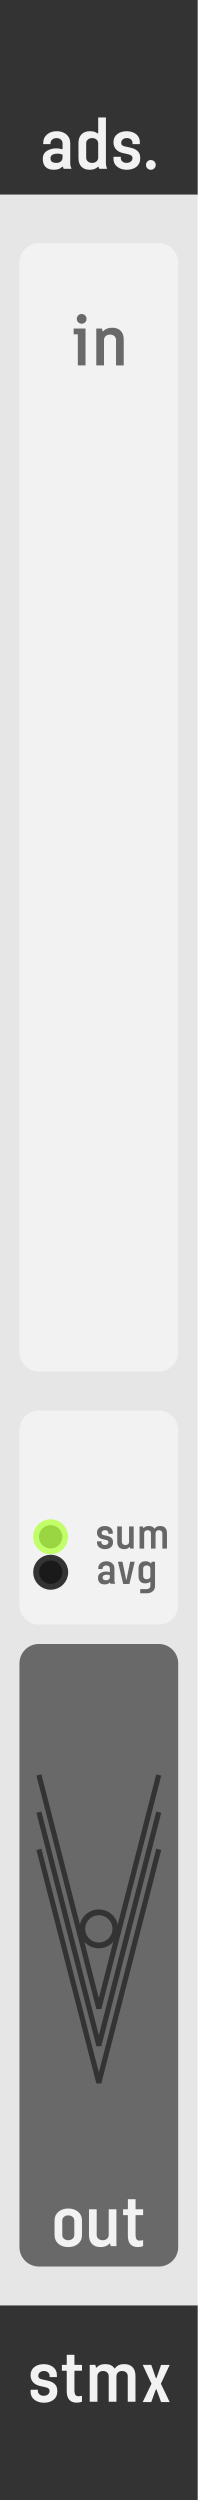
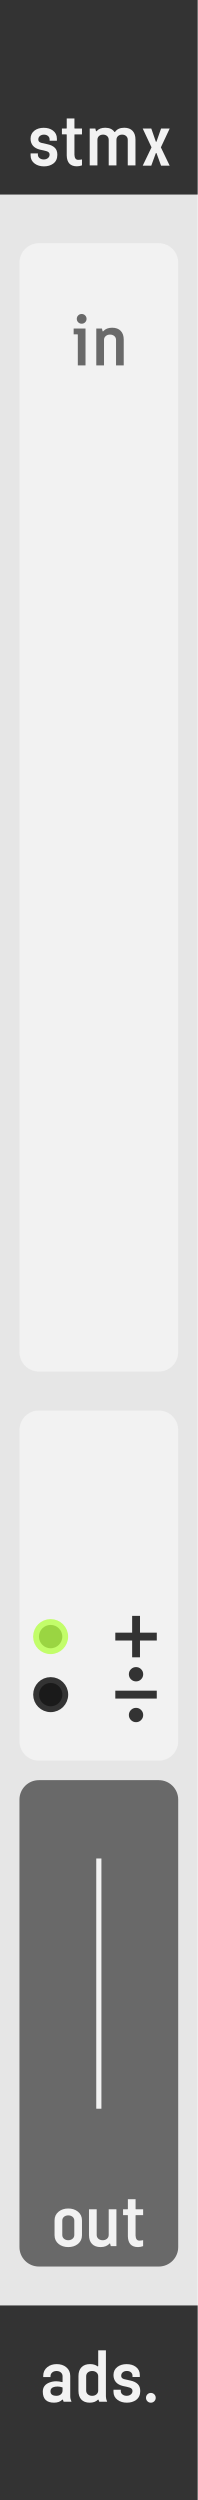
<svg xmlns="http://www.w3.org/2000/svg" width="10.16mm" height="128.5mm" viewBox="0 0 10.16 128.5" version="1.1" id="svg8">
  <defs id="defs2">
    </defs>
  <g id="layer1" transform="translate(0,-168.5)" style="display:inline">
    <rect style="opacity:1;fill:#e6e6e6;stroke-width:0.265" id="rect39" width="10.16" height="128.5" x="-2.7755574e-018" y="168.5" />
    <text xml:space="preserve" style="font-style:normal;font-weight:normal;font-size:6.049px;line-height:1.25;font-family:sans-serif;letter-spacing:0px;word-spacing:0px;fill:#000000;fill-opacity:1;stroke:none;stroke-width:0.265" x="7.529" y="217.102" id="text3713" transform="scale(1.224745,0.8164966)">
      <tspan id="tspan3711" x="7.529" y="222.621" style="stroke-width:0.265" />
    </text>
    <g aria-label="a" style="font-style:normal;font-variant:normal;font-weight:normal;font-stretch:normal;font-size:14.111px;line-height:1.25;font-family:'Opus Special Extra Std';-inkscape-font-specification:'Opus Special Extra Std';letter-spacing:0px;word-spacing:0px;fill:#ffcc00;fill-opacity:1;stroke:none;stroke-width:0.216" id="text3719" transform="scale(1.5,1)" />
    <rect style="opacity:1;fill:#333333;fill-opacity:1;stroke:none;stroke-width:0.265;stroke-miterlimit:4;stroke-dasharray:none;stroke-dashoffset:0;stroke-opacity:1" id="rect3797" width="10.16" height="10" x="-2.7755578e-018" y="168.5" />
    <rect style="display:inline;opacity:1;fill:#333333;fill-opacity:1;stroke-width:0.265" id="rect3797-4" width="10.16" height="10" x="0" y="287" />
    <text xml:space="preserve" style="font-style:normal;font-variant:normal;font-weight:normal;font-stretch:normal;font-size:6.049px;line-height:1.25;font-family:'ornaments labels and frames';-inkscape-font-specification:'ornaments labels and frames, Normal';font-variant-ligatures:normal;font-variant-caps:normal;font-variant-numeric:normal;text-align:center;letter-spacing:0px;word-spacing:0px;writing-mode:lr-tb;text-anchor:middle;display:inline;fill:#000000;fill-opacity:1;stroke:none;stroke-width:0.265" x="36.825" y="240.67" id="text3786" transform="scale(1.224745,0.8164966)">
      <tspan id="tspan3784" x="36.825" y="246.13" style="stroke-width:0.265" />
    </text>
-     <rect style="display:inline;opacity:0.98;fill:#f2f2f2;fill-opacity:1;stroke:none;stroke-width:0.265;stroke-miterlimit:4;stroke-dasharray:none;stroke-dashoffset:0;stroke-opacity:0.948" id="rect5407-1-1-9-3-8-0" width="8.16" height="11" x="1" y="241" rx="1" ry="1" />
+     <rect style="display:inline;opacity:0.98;fill:#f2f2f2;fill-opacity:1;stroke:none;stroke-width:0.265;stroke-miterlimit:4;stroke-dasharray:none;stroke-dashoffset:0;stroke-opacity:0.948" id="rect5407-1-1-9-3-8-0" width="8.16" height="18" x="1" y="241" rx="1" ry="1" />
    <rect style="display:inline;opacity:0.98;fill:#f2f2f2;fill-opacity:1;stroke:none;stroke-width:0.265;stroke-miterlimit:4;stroke-dasharray:none;stroke-dashoffset:0;stroke-opacity:0.948" id="rect5407-1-1-9-3-8" width="8.16" height="58" x="1" y="181" rx="1" ry="1" />
-     <rect style="display:inline;opacity:0.98;fill:#666666;fill-opacity:1;stroke:none;stroke-width:0.265;stroke-miterlimit:4;stroke-dasharray:none;stroke-dashoffset:0;stroke-opacity:0.948" id="rect5407-1-1-9-3-8-1" width="8.16" height="32" x="1" y="253" rx="1" ry="1" />
+     <rect style="display:inline;opacity:0.98;fill:#666666;fill-opacity:1;stroke:none;stroke-width:0.265;stroke-miterlimit:4;stroke-dasharray:none;stroke-dashoffset:0;stroke-opacity:0.948" id="rect5407-1-1-9-3-8-1" width="8.16" height="25" x="1" y="260" rx="1" ry="1" />
  </g>
  <g id="layer4" style="display:inline;opacity:1">
    <g aria-label="out" style="font-style:normal;font-variant:normal;font-weight:normal;font-stretch:normal;font-size:3.528px;line-height:1.25;font-family:Steagisler;-inkscape-font-specification:Steagisler;font-variant-ligatures:normal;font-variant-caps:normal;font-variant-numeric:normal;font-feature-settings:normal;text-align:center;letter-spacing:0px;word-spacing:0px;writing-mode:lr-tb;text-anchor:middle;display:inline;fill:#f2f2f2;fill-opacity:1;stroke:none;stroke-width:0.265" id="text7047">
      <path d="m 2.804,114.127 q 0,-0.284 0.215,-0.453 0.198,-0.157 0.489,-0.157 0.293,0 0.491,0.157 0.215,0.169 0.215,0.453 v 0.763 q 0,0.284 -0.215,0.455 Q 3.801,115.5 3.508,115.5 q -0.291,0 -0.489,-0.155 -0.215,-0.171 -0.215,-0.455 z m 1.015,0.015 q 0,-0.126 -0.095,-0.202 -0.088,-0.069 -0.215,-0.069 -0.127,0 -0.215,0.069 -0.093,0.076 -0.093,0.202 v 0.734 q 0,0.124 0.093,0.2 0.088,0.071 0.215,0.071 0.127,0 0.215,-0.071 0.095,-0.076 0.095,-0.2 z" style="fill:#f2f2f2;fill-opacity:1;stroke-width:0.265" id="path9439" />
      <path d="m 5.663,115.328 q -0.003,-0.012 -0.016,-0.014 -0.003,-0.002 -0.007,-0.002 -0.007,0 -0.012,0.007 Q 5.47,115.5 5.17,115.5 q -0.284,0 -0.441,-0.162 -0.155,-0.162 -0.155,-0.448 v -1.333 h 0.396 v 1.318 q 0,0.126 0.093,0.202 0.088,0.071 0.215,0.071 0.129,0 0.215,-0.071 0.095,-0.076 0.095,-0.202 v -1.318 h 0.396 v 1.895 H 5.694 Z" style="fill:#f2f2f2;fill-opacity:1;stroke-width:0.265" id="path9441" />
-       <path d="m 6.325,113.557 h 0.227 q 0.021,0 0.021,-0.021 v -0.496 h 0.396 v 0.496 q 0,0.021 0.021,0.021 h 0.367 v 0.301 H 6.989 q -0.021,0 -0.021,0.021 v 1.03 q 0.012,0.258 0.193,0.258 0.086,0 0.195,-0.021 v 0.305 Q 7.224,115.5 7.089,115.5 q -0.503,-0.002 -0.517,-0.558 v -1.063 q 0,-0.021 -0.021,-0.021 H 6.325 Z" style="fill:#f2f2f2;fill-opacity:1;stroke-width:0.265" id="path9443" />
+       <path d="m 6.325,113.557 h 0.227 q 0.021,0 0.021,-0.021 v -0.496 H 6.969 v 0.496 q 0,0.021 0.021,0.021 h 0.367 v 0.301 H 6.989 q -0.021,0 -0.021,0.021 v 1.03 q 0.012,0.258 0.193,0.258 0.086,0 0.195,-0.021 v 0.305 Q 7.224,115.5 7.089,115.5 6.586,115.498 6.573,114.942 v -1.063 q 0,-0.021 -0.021,-0.021 H 6.325 Z" style="fill:#f2f2f2;fill-opacity:1;stroke-width:0.265" id="path9443" />
    </g>
-     <path id="path9118" style="font-style:normal;font-variant:normal;font-weight:normal;font-stretch:normal;font-size:2.117px;line-height:0.7;font-family:Steagisler;-inkscape-font-specification:Steagisler;font-variant-ligatures:normal;font-variant-caps:normal;font-variant-numeric:normal;font-feature-settings:normal;text-align:center;letter-spacing:0px;word-spacing:0px;writing-mode:lr-tb;text-anchor:middle;fill:#666666;fill-opacity:1;stroke:none;stroke-width:0.265" d="m 5.21,79.263 q 0,0.072 0.056,0.114 0.051,0.038 0.125,0.038 0.074,0 0.125,-0.038 0.056,-0.041 0.056,-0.114 0,-0.075 -0.093,-0.103 -0.085,-0.025 -0.201,-0.047 -0.146,-0.035 -0.22,-0.122 -0.073,-0.088 -0.073,-0.216 0,-0.162 0.125,-0.254 0.113,-0.083 0.281,-0.083 0.168,0 0.281,0.083 0.125,0.092 0.125,0.254 v 0.061 H 5.572 v -0.036 q 0,-0.071 -0.053,-0.113 -0.048,-0.038 -0.122,-0.038 -0.073,0 -0.122,0.038 -0.053,0.041 -0.053,0.113 0,0.076 0.093,0.101 0.118,0.031 0.201,0.045 0.135,0.029 0.214,0.104 0.08,0.074 0.08,0.218 0,0.182 -0.129,0.275 -0.115,0.083 -0.283,0.083 -0.168,0 -0.283,-0.083 -0.129,-0.093 -0.129,-0.254 v -0.063 h 0.225 z" />
-     <path id="path9120" style="font-style:normal;font-variant:normal;font-weight:normal;font-stretch:normal;font-size:2.117px;line-height:0.7;font-family:Steagisler;-inkscape-font-specification:Steagisler;font-variant-ligatures:normal;font-variant-caps:normal;font-variant-numeric:normal;font-feature-settings:normal;text-align:center;letter-spacing:0px;word-spacing:0px;writing-mode:lr-tb;text-anchor:middle;fill:#666666;fill-opacity:1;stroke:none;stroke-width:0.265" d="m 6.679,79.523 q -0.002,-0.007 -0.009,-0.008 -0.002,-0.001 -0.004,-0.001 -0.004,0 -0.007,0.004 -0.095,0.109 -0.275,0.109 -0.171,0 -0.265,-0.097 -0.093,-0.097 -0.093,-0.269 V 78.461 H 6.263 v 0.791 q 0,0.075 0.056,0.121 0.053,0.042 0.129,0.042 0.078,0 0.129,-0.042 0.057,-0.045 0.057,-0.121 v -0.791 H 6.872 V 79.598 H 6.697 Z" />
-     <path id="path9122" style="font-style:normal;font-variant:normal;font-weight:normal;font-stretch:normal;font-size:2.117px;line-height:0.7;font-family:Steagisler;-inkscape-font-specification:Steagisler;font-variant-ligatures:normal;font-variant-caps:normal;font-variant-numeric:normal;font-feature-settings:normal;text-align:center;letter-spacing:0px;word-spacing:0px;writing-mode:lr-tb;text-anchor:middle;fill:#666666;fill-opacity:1;stroke:none;stroke-width:0.265" d="m 7.365,78.536 q 0.002,0.009 0.012,0.009 0.004,0 0.008,-0.004 0.091,-0.104 0.265,-0.104 0.194,0 0.283,0.128 0.004,0.005 0.01,0.005 0.006,0 0.01,-0.005 0.089,-0.128 0.283,-0.128 0.169,0 0.259,0.098 0.087,0.095 0.087,0.268 v 0.795 H 8.346 v -0.785 q 0,-0.075 -0.051,-0.12 -0.048,-0.043 -0.124,-0.043 -0.075,0 -0.124,0.043 -0.051,0.044 -0.051,0.12 v 0.785 H 7.759 v -0.785 q 0,-0.075 -0.05,-0.12 -0.049,-0.043 -0.125,-0.043 -0.075,0 -0.124,0.043 -0.05,0.044 -0.05,0.12 v 0.785 H 7.173 v -1.137 h 0.174 z" />
-     <path id="path9124" style="font-style:normal;font-variant:normal;font-weight:normal;font-stretch:normal;font-size:2.117px;line-height:0.7;font-family:Steagisler;-inkscape-font-specification:Steagisler;font-variant-ligatures:normal;font-variant-caps:normal;font-variant-numeric:normal;font-feature-settings:normal;text-align:center;letter-spacing:0px;word-spacing:0px;writing-mode:lr-tb;text-anchor:middle;fill:#666666;fill-opacity:1;stroke:none;stroke-width:0.265" d="M 5.922,81.409 H 5.678 q -0.012,-0.028 -0.021,-0.058 -0.002,-0.007 -0.009,-0.009 -0.002,-10e-4 -0.003,-10e-4 -0.004,0 -0.008,0.004 -0.09,0.093 -0.253,0.093 -0.347,0 -0.347,-0.341 0,-0.205 0.209,-0.282 0.099,-0.037 0.205,-0.037 0.088,0 0.181,0.026 0.002,0.001 0.003,0.001 0.004,0 0.007,-0.003 0.005,-0.003 0.005,-0.009 v -0.168 q 0,-0.075 -0.057,-0.121 -0.053,-0.041 -0.129,-0.041 -0.076,0 -0.129,0.041 -0.057,0.045 -0.057,0.121 v 0.025 H 5.049 v -0.034 q 0,-0.171 0.126,-0.272 0.117,-0.094 0.291,-0.094 0.175,0 0.291,0.094 0.125,0.101 0.125,0.272 v 0.633 q 0,0.074 0.039,0.162 z M 5.646,80.977 q 0,-0.008 -0.008,-0.011 -0.072,-0.026 -0.147,-0.026 -0.037,0 -0.075,0.006 -0.142,0.024 -0.142,0.143 0,0.137 0.186,0.137 0.076,0 0.129,-0.041 0.057,-0.045 0.057,-0.12 z" />
-     <path id="path9126" style="font-style:normal;font-variant:normal;font-weight:normal;font-stretch:normal;font-size:2.117px;line-height:0.7;font-family:Steagisler;-inkscape-font-specification:Steagisler;font-variant-ligatures:normal;font-variant-caps:normal;font-variant-numeric:normal;font-feature-settings:normal;text-align:center;letter-spacing:0px;word-spacing:0px;writing-mode:lr-tb;text-anchor:middle;fill:#666666;fill-opacity:1;stroke:none;stroke-width:0.265" d="M 6.062,80.272 H 6.295 l 0.186,0.914 q 0.002,0.01 0.011,0.01 0.01,0 0.012,-0.01 l 0.186,-0.914 h 0.234 l -0.272,1.146 H 6.334 Z" />
-     <path id="path9128" style="font-style:normal;font-variant:normal;font-weight:normal;font-stretch:normal;font-size:2.117px;line-height:0.7;font-family:Steagisler;-inkscape-font-specification:Steagisler;font-variant-ligatures:normal;font-variant-caps:normal;font-variant-numeric:normal;font-feature-settings:normal;text-align:center;letter-spacing:0px;word-spacing:0px;writing-mode:lr-tb;text-anchor:middle;fill:#666666;fill-opacity:1;stroke:none;stroke-width:0.265" d="m 7.549,81.68 q 0.075,-0.002 0.126,-0.044 0.054,-0.044 0.054,-0.118 V 81.314 q 0,-0.008 -0.007,-0.011 -0.003,-10e-4 -0.005,-10e-4 -0.004,0 -0.008,0.003 -0.089,0.08 -0.241,0.08 -0.169,0 -0.259,-0.098 -0.088,-0.095 -0.088,-0.268 v -0.404 q 0,-0.172 0.093,-0.268 0.094,-0.098 0.265,-0.098 0.18,0 0.275,0.109 0.004,0.004 0.009,0.004 0.009,0 0.011,-0.009 l 0.019,-0.08 h 0.175 v 1.254 q 0,0.171 -0.126,0.273 -0.117,0.093 -0.291,0.093 h -0.343 v -0.212 z m 0.18,-1.056 q 0,-0.075 -0.057,-0.121 -0.052,-0.041 -0.129,-0.041 -0.076,0 -0.129,0.041 -0.056,0.045 -0.056,0.121 v 0.387 q 0,0.074 0.056,0.12 0.053,0.042 0.129,0.042 0.078,0 0.129,-0.042 0.057,-0.045 0.057,-0.12 z" />
-     <g aria-label="ads." style="font-style:normal;font-variant:normal;font-weight:normal;font-stretch:normal;font-size:3.528px;line-height:0.8;font-family:Steagisler;-inkscape-font-specification:Steagisler;font-variant-ligatures:normal;font-variant-caps:normal;font-variant-numeric:normal;font-feature-settings:normal;text-align:center;letter-spacing:0px;word-spacing:0px;writing-mode:lr-tb;text-anchor:middle;fill:#f2f2f2;fill-opacity:1;stroke:none;stroke-width:0.265" id="text9331">
-       <path d="M 3.676,8.678 H 3.27 q -0.021,-0.047 -0.034,-0.096 -0.003,-0.012 -0.016,-0.016 -0.003,-0.002 -0.005,-0.002 -0.007,0 -0.014,0.007 -0.15,0.155 -0.422,0.155 -0.579,0 -0.579,-0.568 0,-0.341 0.348,-0.47 0.165,-0.062 0.341,-0.062 0.146,0 0.301,0.043 0.003,0.002 0.005,0.002 0.007,0 0.012,-0.005 0.009,-0.005 0.009,-0.016 V 7.369 q 0,-0.126 -0.095,-0.202 -0.088,-0.069 -0.215,-0.069 -0.127,0 -0.215,0.069 -0.095,0.076 -0.095,0.202 v 0.041 H 2.221 v -0.057 q 0,-0.284 0.21,-0.453 Q 2.625,6.744 2.916,6.744 q 0.291,0 0.486,0.157 0.208,0.169 0.208,0.453 V 8.408 q 0,0.124 0.065,0.27 z M 3.216,7.958 q 0,-0.014 -0.014,-0.019 -0.121,-0.043 -0.245,-0.043 -0.062,0 -0.126,0.01 -0.236,0.04 -0.236,0.238 0,0.229 0.31,0.229 0.127,0 0.215,-0.069 0.095,-0.076 0.095,-0.2 z" style="fill:#f2f2f2;fill-opacity:1;stroke-width:0.265" id="path9421" />
-       <path d="M 5.507,8.678 H 5.102 q -0.022,-0.045 -0.034,-0.095 -0.003,-0.01 -0.016,-0.014 -0.003,-0.002 -0.005,-0.002 -0.007,0 -0.014,0.007 -0.152,0.152 -0.422,0.152 -0.282,0 -0.434,-0.164 Q 4.033,8.404 4.033,8.116 V 7.353 q 0,-0.286 0.155,-0.446 0.157,-0.164 0.441,-0.164 0.234,0 0.386,0.114 0.005,0.005 0.012,0.005 0.003,0 0.009,-0.003 0.012,-0.005 0.012,-0.017 V 6.037 h 0.396 V 8.408 q 0,0.124 0.064,0.27 z M 5.047,7.369 q 0,-0.126 -0.095,-0.202 -0.086,-0.069 -0.215,-0.069 -0.127,0 -0.215,0.069 -0.093,0.076 -0.093,0.202 v 0.734 q 0,0.124 0.093,0.2 0.088,0.071 0.215,0.071 0.129,0 0.215,-0.071 0.095,-0.076 0.095,-0.2 z" style="fill:#f2f2f2;fill-opacity:1;stroke-width:0.265" id="path9423" />
+     <g aria-label="ads." style="font-style:normal;font-variant:normal;font-weight:normal;font-stretch:normal;font-size:3.528px;line-height:0.8;font-family:Steagisler;-inkscape-font-specification:Steagisler;font-variant-ligatures:normal;font-variant-caps:normal;font-variant-numeric:normal;font-feature-settings:normal;text-align:center;letter-spacing:0px;word-spacing:0px;writing-mode:lr-tb;text-anchor:middle;fill:#f2f2f2;fill-opacity:1;stroke:none;stroke-width:0.265" id="text9331" transform="translate(0,114.7713)">
+       <path d="M 3.676,8.678 H 3.27 Q 3.249,8.631 3.235,8.582 3.232,8.569 3.22,8.566 q -0.003,-0.002 -0.005,-0.002 -0.007,0 -0.014,0.007 -0.15,0.155 -0.422,0.155 -0.579,0 -0.579,-0.568 0,-0.341 0.348,-0.47 0.165,-0.062 0.341,-0.062 0.146,0 0.301,0.043 0.003,0.002 0.005,0.002 0.007,0 0.012,-0.005 0.009,-0.005 0.009,-0.016 V 7.369 q 0,-0.126 -0.095,-0.202 -0.088,-0.069 -0.215,-0.069 -0.127,0 -0.215,0.069 -0.095,0.076 -0.095,0.202 v 0.041 H 2.221 v -0.057 q 0,-0.284 0.21,-0.453 Q 2.625,6.744 2.916,6.744 q 0.291,0 0.486,0.157 0.208,0.169 0.208,0.453 V 8.408 q 0,0.124 0.065,0.27 z M 3.216,7.958 q 0,-0.014 -0.014,-0.019 -0.121,-0.043 -0.245,-0.043 -0.062,0 -0.126,0.01 -0.236,0.04 -0.236,0.238 0,0.229 0.31,0.229 0.127,0 0.215,-0.069 0.095,-0.076 0.095,-0.2 z" style="fill:#f2f2f2;fill-opacity:1;stroke-width:0.265" id="path9421" />
+       <path d="M 5.507,8.678 H 5.102 Q 5.08,8.633 5.068,8.583 5.064,8.573 5.052,8.569 q -0.003,-0.002 -0.005,-0.002 -0.007,0 -0.014,0.007 -0.152,0.152 -0.422,0.152 -0.282,0 -0.434,-0.164 Q 4.033,8.404 4.033,8.116 V 7.353 q 0,-0.286 0.155,-0.446 0.157,-0.164 0.441,-0.164 0.234,0 0.386,0.114 0.005,0.005 0.012,0.005 0.003,0 0.009,-0.003 0.012,-0.005 0.012,-0.017 V 6.037 h 0.396 V 8.408 q 0,0.124 0.064,0.27 z M 5.047,7.369 q 0,-0.126 -0.095,-0.202 -0.086,-0.069 -0.215,-0.069 -0.127,0 -0.215,0.069 -0.093,0.076 -0.093,0.202 v 0.734 q 0,0.124 0.093,0.2 0.088,0.071 0.215,0.071 0.129,0 0.215,-0.071 0.095,-0.076 0.095,-0.2 z" style="fill:#f2f2f2;fill-opacity:1;stroke-width:0.265" id="path9423" />
      <path d="m 6.208,8.12 q 0,0.121 0.093,0.189 0.084,0.064 0.208,0.064 0.124,0 0.208,-0.064 0.093,-0.069 0.093,-0.189 0,-0.126 -0.155,-0.172 Q 6.515,7.906 6.322,7.87 6.079,7.812 5.955,7.667 5.833,7.52 5.833,7.307 q 0,-0.27 0.208,-0.424 0.188,-0.138 0.469,-0.138 0.281,0 0.469,0.138 0.208,0.153 0.208,0.424 V 7.408 H 6.811 v -0.06 q 0,-0.119 -0.088,-0.188 -0.079,-0.064 -0.203,-0.064 -0.122,0 -0.203,0.064 -0.088,0.069 -0.088,0.188 0,0.127 0.155,0.169 0.196,0.052 0.334,0.076 0.226,0.048 0.357,0.174 0.133,0.124 0.133,0.363 0,0.303 -0.215,0.458 -0.191,0.138 -0.472,0.138 -0.281,0 -0.472,-0.138 Q 5.833,8.433 5.833,8.165 V 8.06 h 0.376 z" style="fill:#f2f2f2;fill-opacity:1;stroke-width:0.265" id="path9425" />
      <path d="m 7.753,8.225 q 0.105,0 0.179,0.074 0.072,0.074 0.072,0.177 0,0.103 -0.072,0.177 -0.074,0.074 -0.179,0.074 -0.103,0 -0.177,-0.074 -0.072,-0.074 -0.072,-0.177 0,-0.103 0.072,-0.177 0.074,-0.074 0.177,-0.074 z" style="fill:#f2f2f2;fill-opacity:1;stroke-width:0.265" id="path9427" />
    </g>
-     <g aria-label="stmx" style="font-style:normal;font-variant:normal;font-weight:normal;font-stretch:normal;font-size:3.528px;line-height:0.8;font-family:Steagisler;-inkscape-font-specification:Steagisler;font-variant-ligatures:normal;font-variant-caps:normal;font-variant-numeric:normal;font-feature-settings:normal;text-align:center;letter-spacing:0px;word-spacing:0px;writing-mode:lr-tb;text-anchor:middle;fill:#f2f2f2;fill-opacity:1;stroke:none;stroke-width:0.265" id="text9335">
+     <g aria-label="stmx" style="font-style:normal;font-variant:normal;font-weight:normal;font-stretch:normal;font-size:3.528px;line-height:0.8;font-family:Steagisler;-inkscape-font-specification:Steagisler;font-variant-ligatures:normal;font-variant-caps:normal;font-variant-numeric:normal;font-feature-settings:normal;text-align:center;letter-spacing:0px;word-spacing:0px;writing-mode:lr-tb;text-anchor:middle;fill:#f2f2f2;fill-opacity:1;stroke:none;stroke-width:0.265" id="text9335" transform="translate(0,-114.949)">
      <path d="m 1.947,122.892 q 0,0.121 0.093,0.189 0.084,0.064 0.208,0.064 0.124,0 0.208,-0.064 0.093,-0.069 0.093,-0.189 0,-0.126 -0.155,-0.172 -0.141,-0.041 -0.334,-0.077 -0.243,-0.059 -0.367,-0.203 -0.122,-0.146 -0.122,-0.36 0,-0.27 0.208,-0.424 0.188,-0.138 0.469,-0.138 0.281,0 0.469,0.138 0.208,0.153 0.208,0.424 v 0.102 H 2.55 v -0.06 q 0,-0.119 -0.088,-0.188 -0.079,-0.064 -0.203,-0.064 -0.122,0 -0.203,0.064 -0.088,0.069 -0.088,0.188 0,0.127 0.155,0.169 0.196,0.052 0.334,0.076 0.226,0.048 0.357,0.174 0.133,0.124 0.133,0.363 0,0.303 -0.215,0.458 -0.191,0.138 -0.472,0.138 -0.281,0 -0.472,-0.138 -0.215,-0.155 -0.215,-0.424 v -0.105 h 0.376 z" style="fill:#f2f2f2;fill-opacity:1;stroke-width:0.265" id="path9430" />
      <path d="m 3.182,121.555 h 0.227 q 0.021,0 0.021,-0.021 v -0.496 h 0.396 v 0.496 q 0,0.021 0.021,0.021 h 0.367 v 0.301 H 3.847 q -0.021,0 -0.021,0.021 v 1.03 q 0.012,0.258 0.193,0.258 0.086,0 0.195,-0.021 v 0.305 q -0.133,0.048 -0.267,0.048 -0.503,-0.002 -0.517,-0.558 v -1.063 q 0,-0.021 -0.021,-0.021 H 3.182 Z" style="fill:#f2f2f2;fill-opacity:1;stroke-width:0.265" id="path9432" />
      <path d="m 4.932,121.681 q 0.003,0.015 0.021,0.015 0.007,0 0.014,-0.007 0.152,-0.174 0.441,-0.174 0.324,0 0.472,0.214 0.007,0.009 0.017,0.009 0.01,0 0.017,-0.009 0.148,-0.214 0.472,-0.214 0.282,0 0.432,0.164 0.145,0.158 0.145,0.446 v 1.325 H 6.567 v -1.309 q 0,-0.126 -0.084,-0.2 -0.079,-0.072 -0.207,-0.072 -0.126,0 -0.207,0.072 -0.084,0.074 -0.084,0.2 v 1.309 H 5.588 v -1.309 q 0,-0.126 -0.083,-0.2 -0.081,-0.072 -0.208,-0.072 -0.126,0 -0.207,0.072 -0.083,0.074 -0.083,0.2 v 1.309 h -0.396 v -1.895 h 0.289 z" style="fill:#f2f2f2;fill-opacity:1;stroke-width:0.265" id="path9434" />
      <path d="m 8.008,122.224 q 0.005,0.014 0.019,0.014 0.014,0 0.019,-0.014 l 0.233,-0.668 h 0.443 l -0.453,0.968 0.453,0.942 H 8.279 l -0.233,-0.643 q -0.005,-0.012 -0.019,-0.012 -0.014,0 -0.019,0.012 l -0.233,0.643 H 7.335 L 7.788,122.523 7.335,121.555 h 0.441 z" style="fill:#f2f2f2;fill-opacity:1;stroke-width:0.265" id="path9436" />
    </g>
    <g aria-label="in" style="font-style:normal;font-variant:normal;font-weight:normal;font-stretch:normal;font-size:3.528px;line-height:0.8;font-family:Steagisler;-inkscape-font-specification:Steagisler;font-variant-ligatures:normal;font-variant-caps:normal;font-variant-numeric:normal;font-feature-settings:normal;text-align:center;letter-spacing:0px;word-spacing:0px;writing-mode:lr-tb;text-anchor:middle;fill:#696969;fill-opacity:1;stroke:none;stroke-width:0.265" id="text9339">
      <path d="m 4.198,16.139 q 0.105,0 0.177,0.072 0.074,0.074 0.074,0.177 0,0.105 -0.074,0.179 -0.072,0.072 -0.177,0.072 -0.103,0 -0.177,-0.072 -0.074,-0.074 -0.074,-0.179 0,-0.103 0.074,-0.177 0.074,-0.072 0.177,-0.072 z m 0.198,2.641 h -0.396 v -1.573 q 0,-0.021 -0.021,-0.021 H 3.786 v -0.301 h 0.61 z" style="fill:#696969;fill-opacity:1;stroke-width:0.265" id="path9416" />
      <path d="m 5.271,17.018 q 0.003,0.015 0.022,0.015 0.009,0 0.016,-0.009 0.157,-0.179 0.455,-0.179 0.284,0 0.441,0.162 0.155,0.162 0.155,0.448 v 1.325 H 5.964 V 17.471 q 0,-0.126 -0.093,-0.202 -0.088,-0.071 -0.215,-0.071 -0.129,0 -0.215,0.071 -0.095,0.076 -0.095,0.202 v 1.309 H 4.949 v -1.895 h 0.291 z" style="fill:#696969;fill-opacity:1;stroke-width:0.265" id="path9418" />
    </g>
-     <path style="display:inline;opacity:1;fill:none;stroke:#333333;stroke-width:0.265px;stroke-linecap:butt;stroke-linejoin:miter;stroke-opacity:1" d="M 2,91.233 5.08,103.233 8.16,91.233" id="path9361-8" />
-     <path style="display:inline;opacity:1;fill:none;stroke:#333333;stroke-width:0.265px;stroke-linecap:butt;stroke-linejoin:miter;stroke-opacity:1" d="m 2,93.144 3.08,12 3.08,-12" id="path9361-8-8" />
-     <path style="display:inline;opacity:1;fill:none;stroke:#333333;stroke-width:0.265px;stroke-linecap:butt;stroke-linejoin:miter;stroke-opacity:1" d="m 2,95.056 3.08,12 3.08,-12" id="path9361-8-5" />
-     <ellipse style="opacity:1;fill:none;fill-opacity:1;stroke:#333333;stroke-width:0.3;stroke-linecap:butt;stroke-linejoin:round;stroke-miterlimit:4;stroke-dasharray:none;stroke-dashoffset:0;stroke-opacity:1;paint-order:normal" id="path9414" cx="5.08" cy="99.144" rx="0.85" ry="0.85" />
-     <circle style="display:inline;opacity:1;fill:#9ad542;fill-opacity:1;stroke:#c2fd6a;stroke-width:0.3;stroke-linecap:butt;stroke-linejoin:round;stroke-miterlimit:4;stroke-dasharray:none;stroke-dashoffset:0;stroke-opacity:1;paint-order:normal" id="path9131" cx="2.602" cy="78.99" r="0.75" />
-     <circle style="display:inline;opacity:1;fill:#1a1a1a;fill-opacity:1;stroke:#333333;stroke-width:0.3;stroke-linecap:butt;stroke-linejoin:round;stroke-miterlimit:4;stroke-dasharray:none;stroke-dashoffset:0;stroke-opacity:1;paint-order:normal" id="path9131-4" cx="2.605" cy="80.813" r="0.75" />
+     <circle style="display:inline;opacity:1;fill:#9ad542;fill-opacity:1;stroke:#c2fd6a;stroke-width:0.3;stroke-linecap:butt;stroke-linejoin:round;stroke-miterlimit:4;stroke-dasharray:none;stroke-dashoffset:0;stroke-opacity:1;paint-order:normal" id="path9131" cx="2.602" cy="84.121" r="0.75" />
+     <circle style="display:inline;opacity:1;fill:#1a1a1a;fill-opacity:1;stroke:#333333;stroke-width:0.3;stroke-linecap:butt;stroke-linejoin:round;stroke-miterlimit:4;stroke-dasharray:none;stroke-dashoffset:0;stroke-opacity:1;paint-order:normal" id="path9131-4" cx="2.605" cy="87.104" r="0.75" />
+     <path style="fill:none;stroke:#f2f2f2;stroke-width:0.265px;stroke-linecap:butt;stroke-linejoin:miter;stroke-opacity:1" d="M 5.08,95.526 V 108.388" id="path7898" />
+     <path id="path10316" style="font-style:normal;font-variant:normal;font-weight:normal;font-stretch:normal;font-size:medium;line-height:0.8;font-family:Steagisler;-inkscape-font-specification:Steagisler;font-variant-ligatures:normal;font-variant-caps:normal;font-variant-numeric:normal;font-feature-settings:normal;text-align:center;letter-spacing:0px;word-spacing:0px;writing-mode:lr-tb;text-anchor:middle;fill:#333333;fill-opacity:1;stroke:none;stroke-width:0.265" d="m 7.195,84.323 v 0.863 H 6.792 v -0.863 H 5.927 v -0.404 h 0.865 v -0.863 h 0.404 v 0.863 h 0.863 v 0.404 z" />
+     <path id="path10318" style="font-style:normal;font-variant:normal;font-weight:normal;font-stretch:normal;font-size:medium;line-height:0.8;font-family:Steagisler;-inkscape-font-specification:Steagisler;font-variant-ligatures:normal;font-variant-caps:normal;font-variant-numeric:normal;font-feature-settings:normal;text-align:center;letter-spacing:0px;word-spacing:0px;writing-mode:lr-tb;text-anchor:middle;fill:#333333;fill-opacity:1;stroke:none;stroke-width:0.265" d="m 8.058,86.901 v 0.406 H 5.927 v -0.406 z" />
+     <path id="path10320" style="font-style:normal;font-variant:normal;font-weight:normal;font-stretch:normal;font-size:medium;line-height:0.8;font-family:Steagisler;-inkscape-font-specification:Steagisler;font-variant-ligatures:normal;font-variant-caps:normal;font-variant-numeric:normal;font-feature-settings:normal;text-align:center;letter-spacing:0px;word-spacing:0px;writing-mode:lr-tb;text-anchor:middle;fill:#333333;fill-opacity:1;stroke:none;stroke-width:0.265" d="m 6.992,87.784 q 0.154,0 0.26,0.108 0.108,0.108 0.108,0.26 0,0.151 -0.108,0.26 -0.106,0.108 -0.26,0.108 -0.151,0 -0.26,-0.108 -0.108,-0.108 -0.108,-0.26 0,-0.151 0.108,-0.26 0.108,-0.108 0.26,-0.108 z m 0,-2.096 q 0.154,0 0.26,0.108 0.108,0.108 0.108,0.26 0,0.154 -0.108,0.26 -0.106,0.108 -0.26,0.108 -0.151,0 -0.26,-0.108 -0.108,-0.106 -0.108,-0.26 0,-0.151 0.108,-0.26 0.108,-0.108 0.26,-0.108 z" />
  </g>
  <g id="layer2" style="display:none;opacity:1" transform="translate(0,-1e-5)">
    <circle style="display:inline;opacity:1;fill:#00ff00;fill-opacity:1;stroke:none;stroke-width:0.4;stroke-linecap:butt;stroke-miterlimit:4;stroke-dasharray:none;stroke-dashoffset:0;stroke-opacity:1;paint-order:normal" id="path4623-25-6-3-8-7" cx="5.08" cy="25.5" r="4" />
    <circle style="display:inline;opacity:1;fill:#0000ff;fill-opacity:1;stroke:none;stroke-width:0.4;stroke-linecap:butt;stroke-miterlimit:4;stroke-dasharray:none;stroke-dashoffset:0;stroke-opacity:1;paint-order:normal" id="path4623-2-0-2-3-0-1-3" cx="5.08" cy="105.5" r="4" />
    <circle style="display:inline;opacity:1;fill:#00ff00;fill-opacity:1;stroke:none;stroke-width:0.4;stroke-linecap:butt;stroke-miterlimit:4;stroke-dasharray:none;stroke-dashoffset:0;stroke-opacity:1;paint-order:normal" id="path4623-25-6-3-8-7-5" cx="5.08" cy="38.5" r="4" />
    <circle style="display:inline;opacity:1;fill:#00ff00;fill-opacity:1;stroke:none;stroke-width:0.4;stroke-linecap:butt;stroke-miterlimit:4;stroke-dasharray:none;stroke-dashoffset:0;stroke-opacity:1;paint-order:normal" id="path4623-25-6-3-8-7-8" cx="5.08" cy="51.5" r="4" />
    <circle style="display:inline;opacity:1;fill:#00ff00;fill-opacity:1;stroke:none;stroke-width:0.4;stroke-linecap:butt;stroke-miterlimit:4;stroke-dasharray:none;stroke-dashoffset:0;stroke-opacity:1;paint-order:normal" id="path4623-25-6-3-8-7-5-8" cx="5.08" cy="64.5" r="4" />
    <circle style="display:inline;opacity:1;fill:#ff0000;fill-opacity:1;stroke:none;stroke-width:0.3;stroke-linecap:butt;stroke-linejoin:round;stroke-miterlimit:4;stroke-dasharray:none;stroke-dashoffset:0;stroke-opacity:1;paint-order:normal" id="path5295-9" cx="5.08" cy="75.451" r="2.023" />
    <circle style="display:inline;opacity:1;fill:#0000ff;fill-opacity:1;stroke:none;stroke-width:0.4;stroke-linecap:butt;stroke-miterlimit:4;stroke-dasharray:none;stroke-dashoffset:0;stroke-opacity:1;paint-order:normal" id="path4623-2-0-2-3-0-1-3-2" cx="5.08" cy="93.5" r="4" />
  </g>
</svg>
